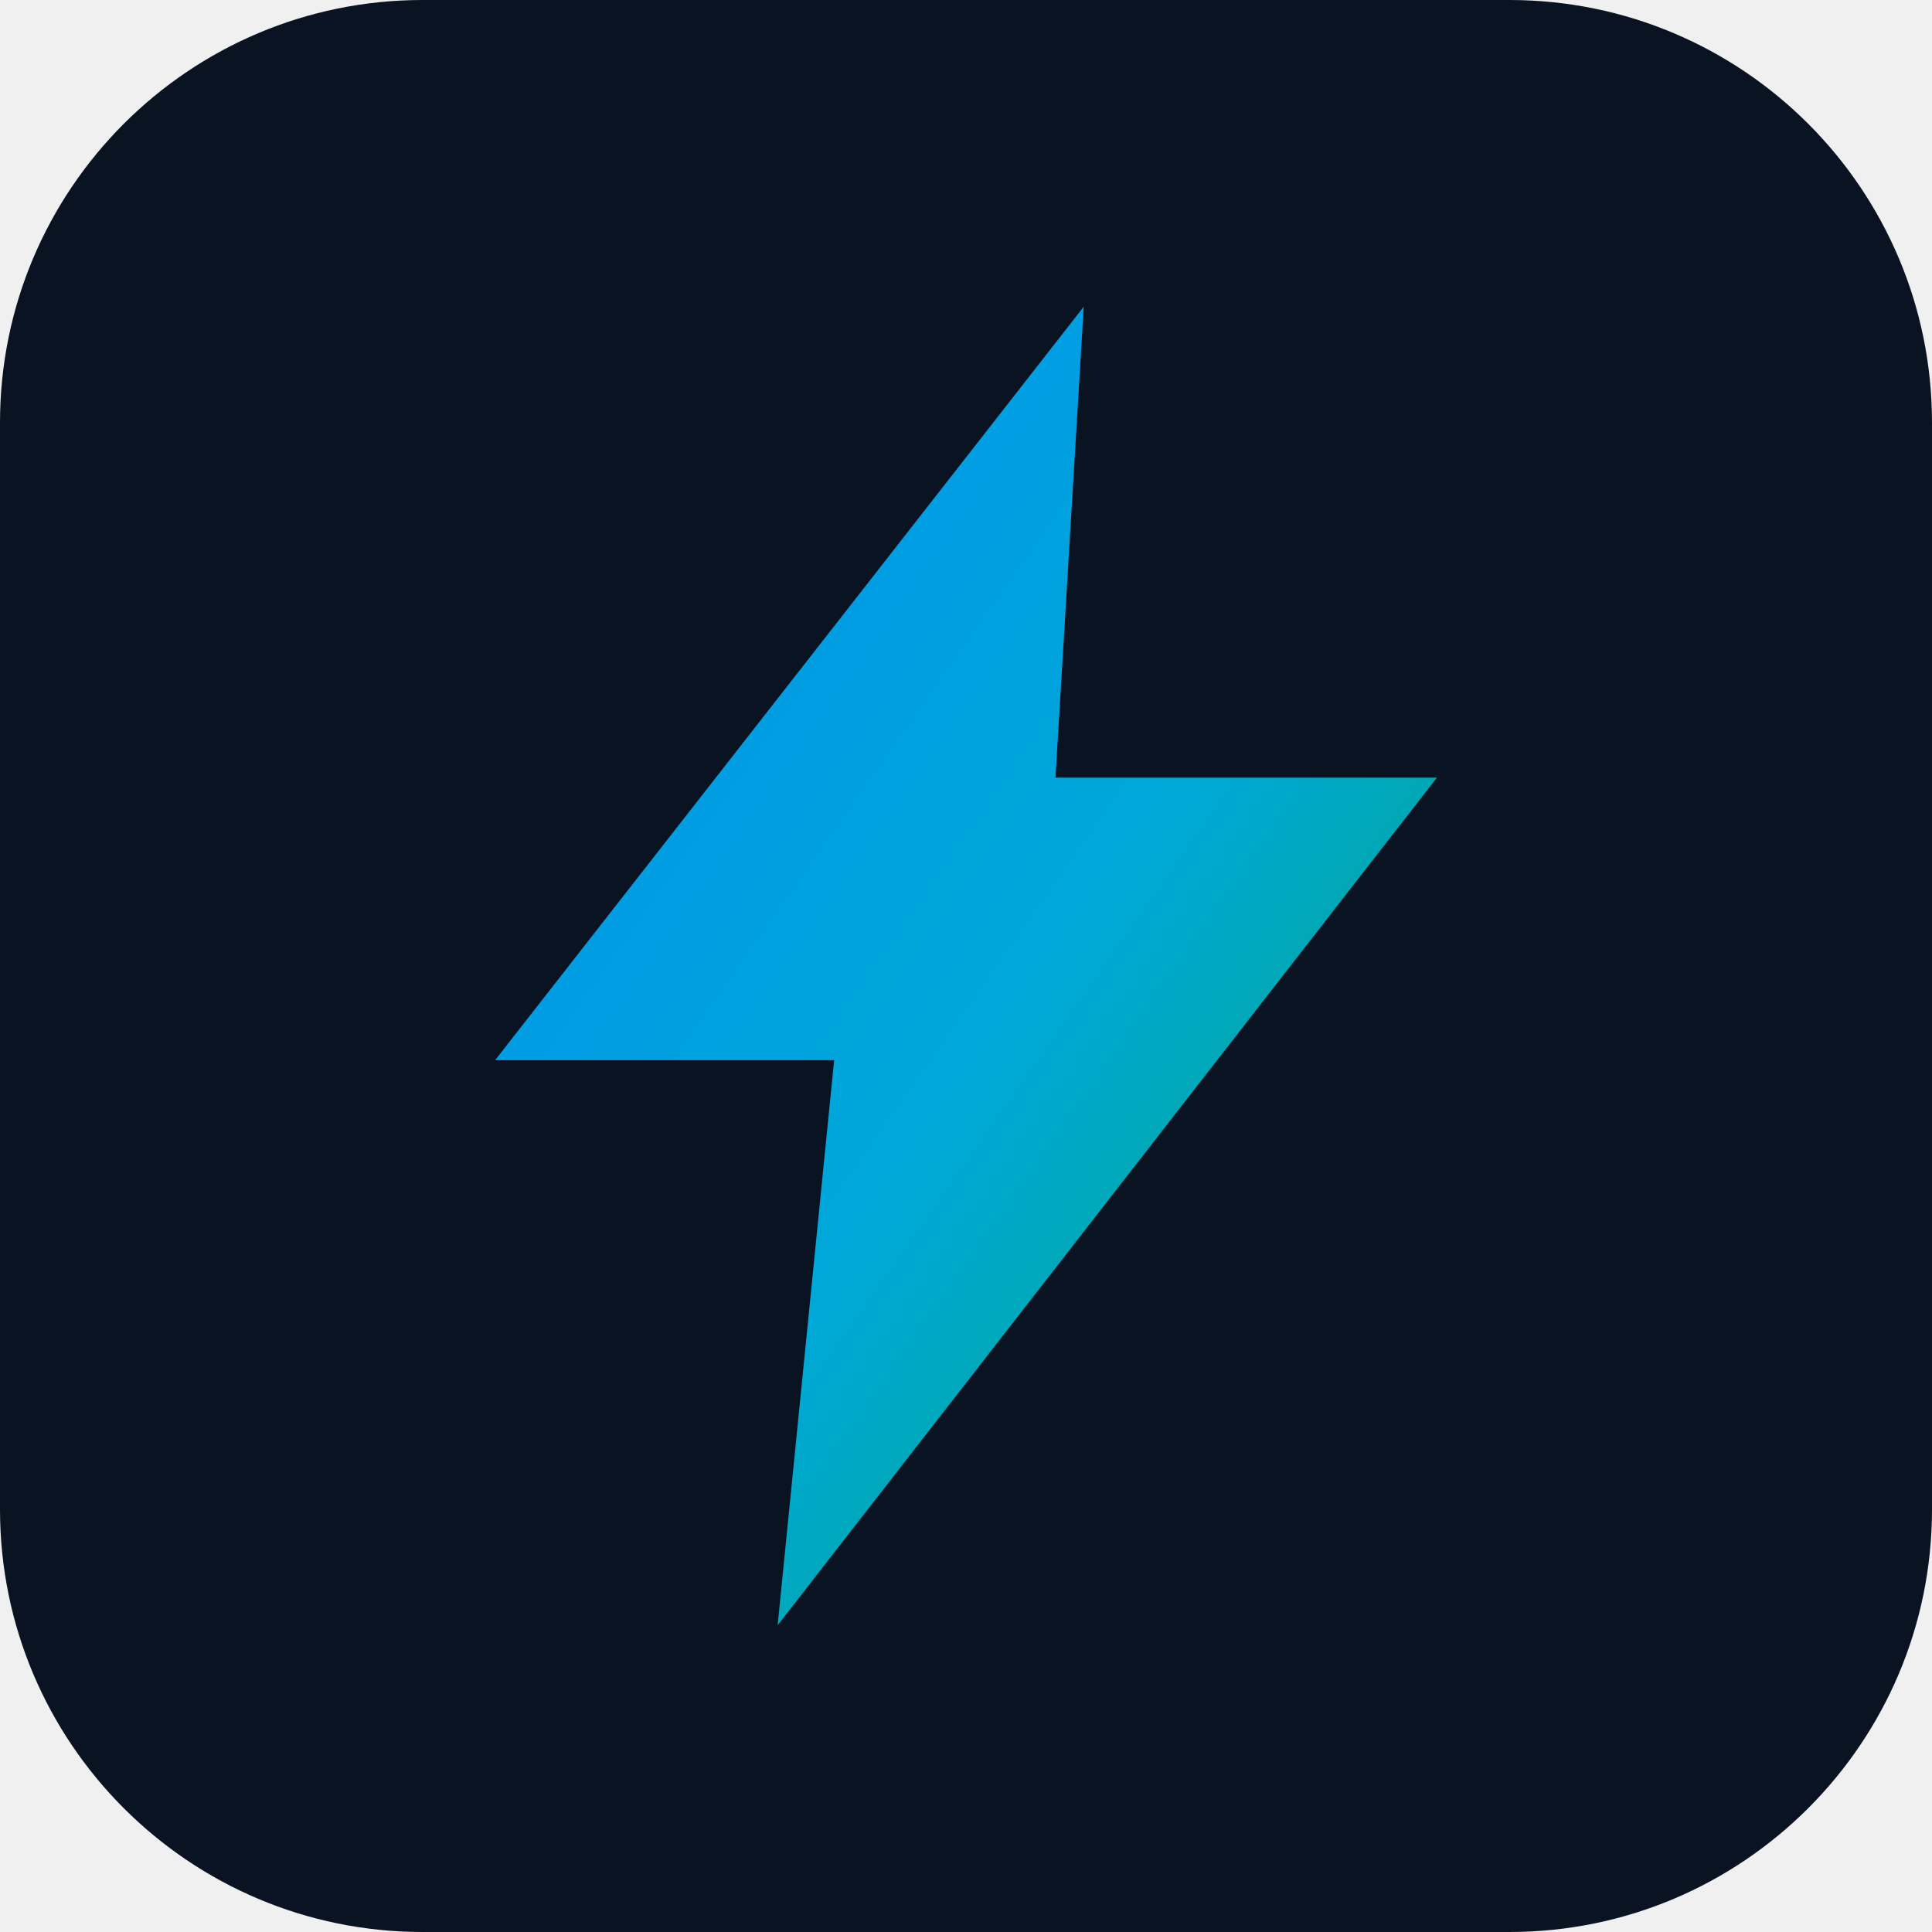
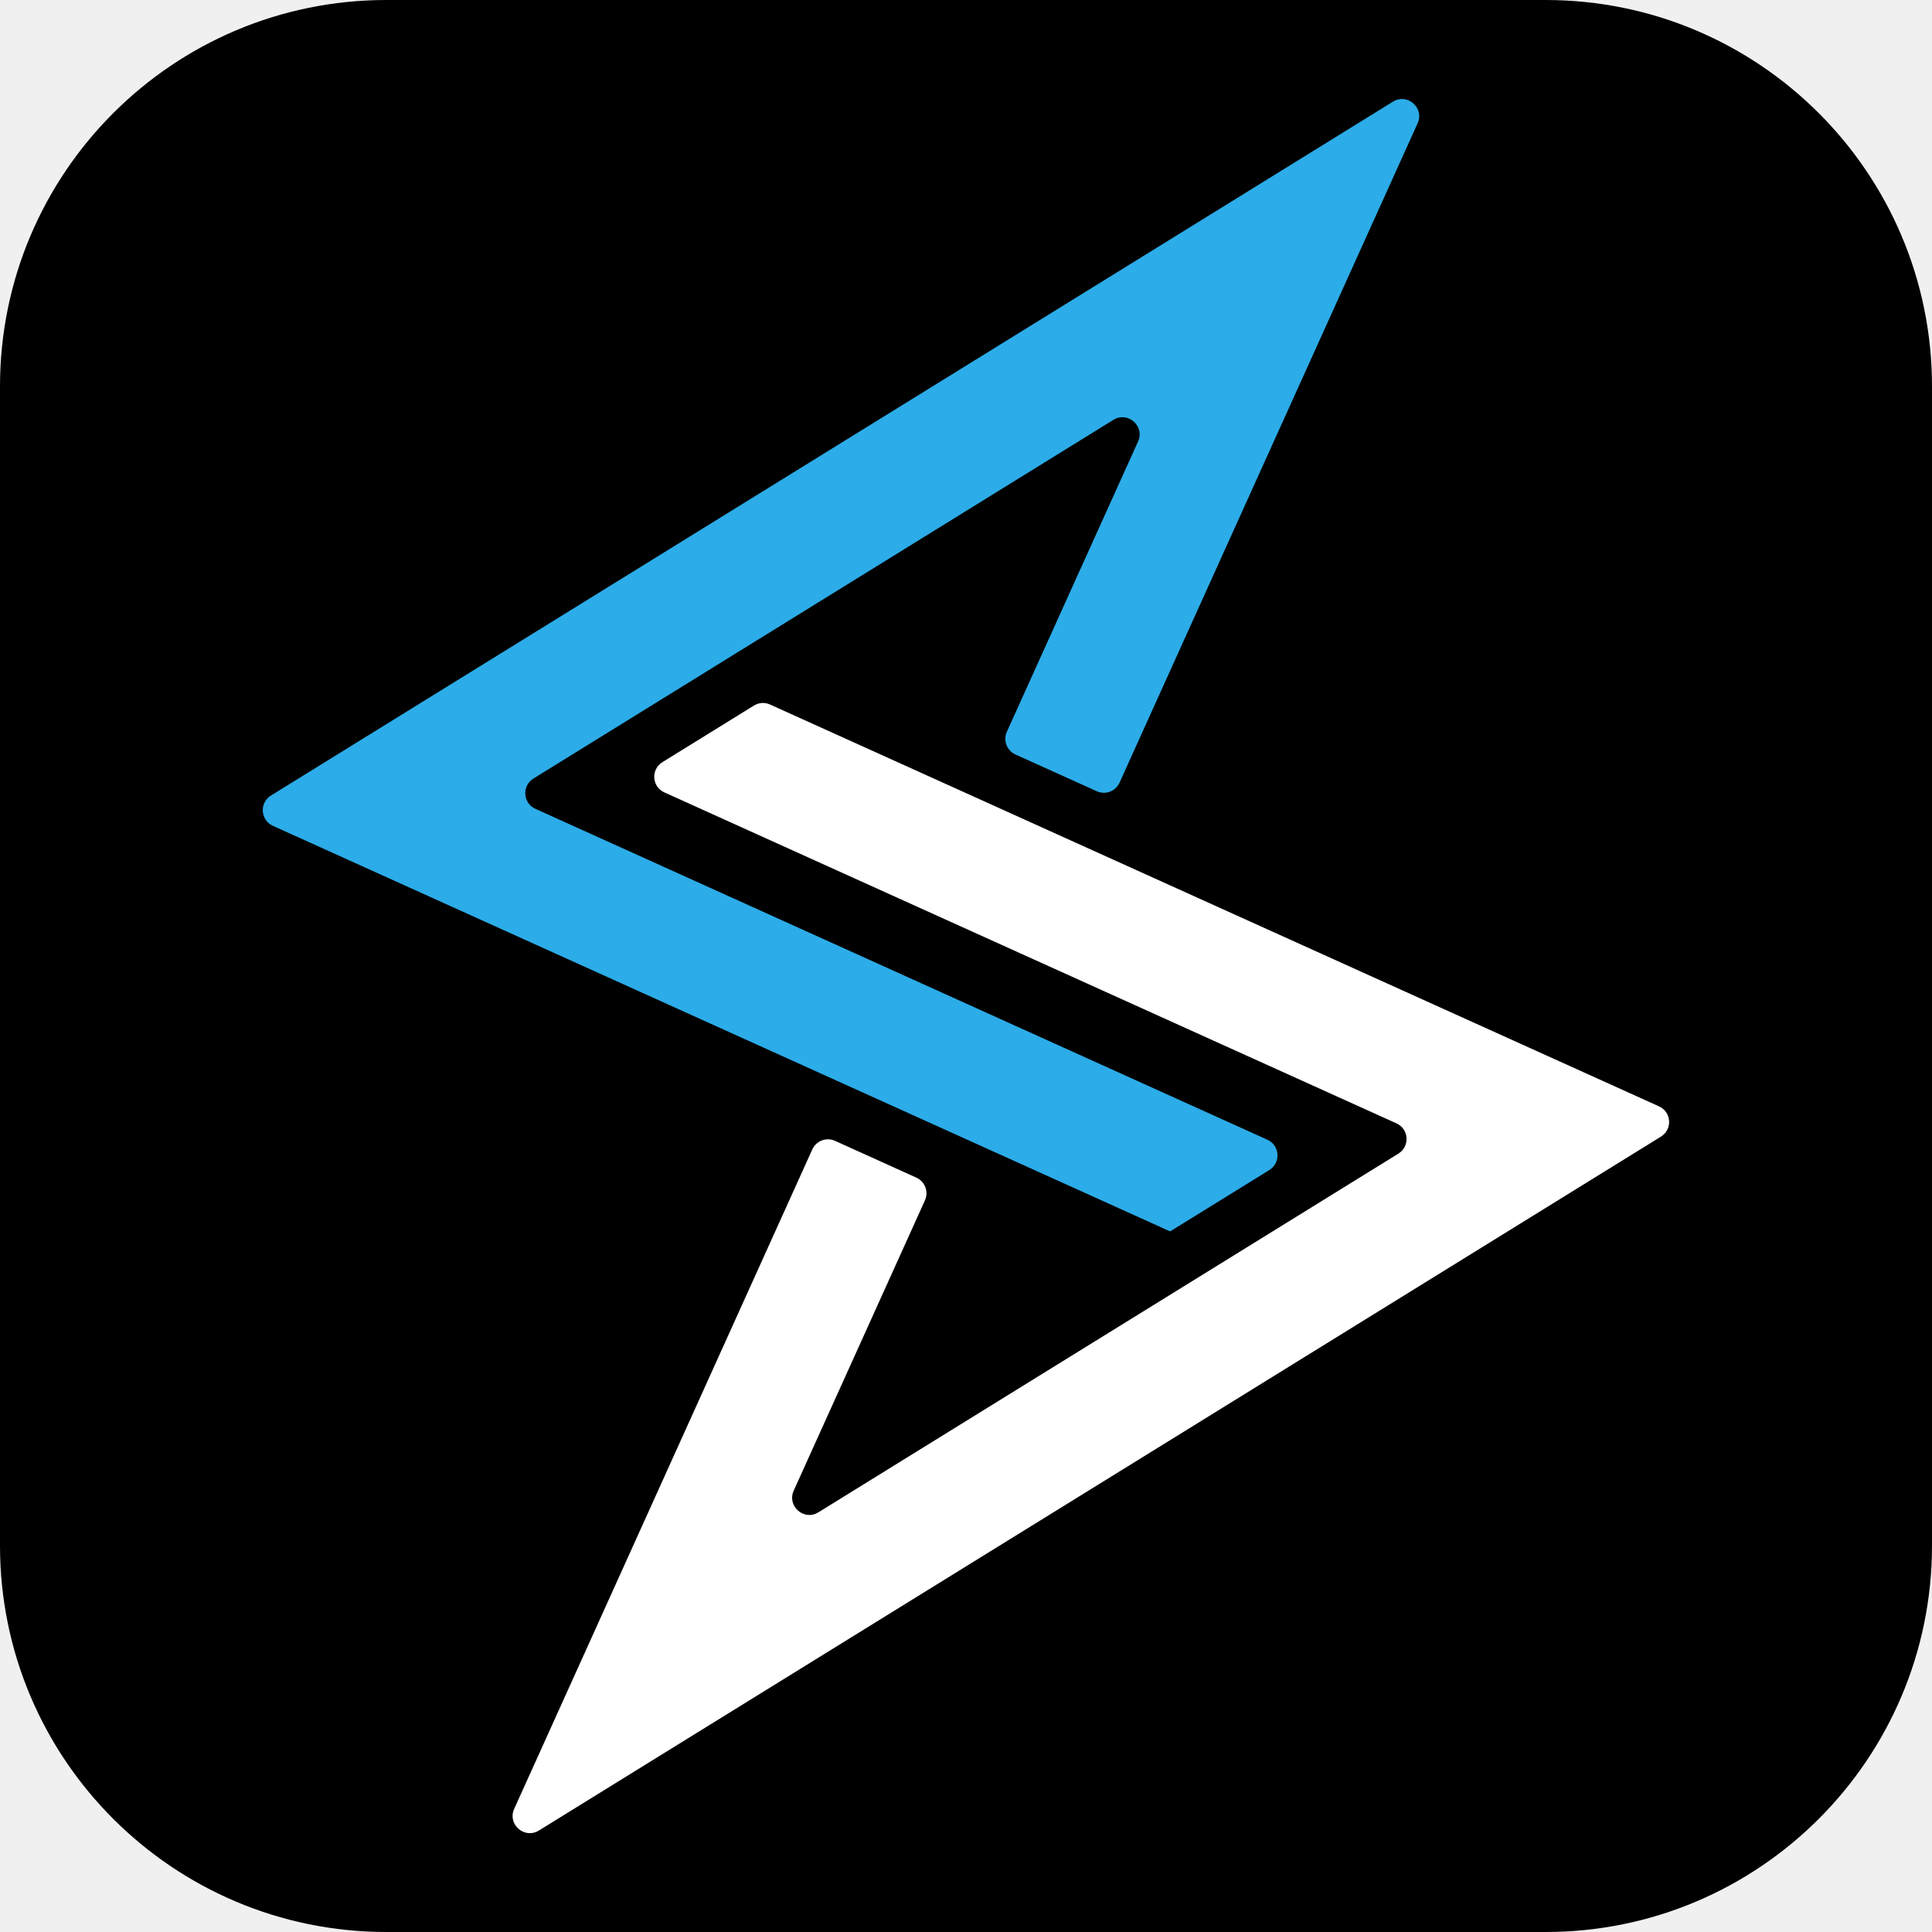
- <svg xmlns="http://www.w3.org/2000/svg" viewBox="0 0 32 32" role="img" aria-label="Marketing Powered">
-   <defs>
-     <linearGradient id="mp-favicon-bolt" x1="0" y1="0" x2="1" y2="1">
-       <stop offset="0%" stop-color="#0090F0" />
-       <stop offset="55%" stop-color="#00A8D8" />
-       <stop offset="100%" stop-color="#00A860" />
-     </linearGradient>
-   </defs>
-   <rect width="32" height="32" rx="7" fill="#0A1322" />
-   <path d="M18.5 2 6 18h7.2L12 30 26 12h-8.1L18.5 2Z" fill="url(#mp-favicon-bolt)" transform="translate(16 16) scale(0.78) translate(-16 -16)" />
+ <svg xmlns="http://www.w3.org/2000/svg" viewBox="0 0 400 400" role="img" aria-label="Marketing Powered">
+   <rect width="400" height="400" rx="80" fill="#000000" />
+   <g transform="translate(54.4 20.5)">
+     <path d="M289.06,208.55L105.02,125.36c-1.08-.49-2.33-.41-3.33.22l-18.95,11.72c-2.42,1.5-2.19,5.09.41,6.26l151.57,68.52c2.59,1.17,2.83,4.76.41,6.26l-120.09,74.27c-2.98,1.85-6.55-1.29-5.11-4.49l27.17-60.1c.81-1.79.01-3.89-1.77-4.7l-16.85-7.62c-1.79-.81-3.89-.01-4.7,1.77l-61.72,136.53c-1.45,3.2,2.12,6.33,5.11,4.49l232.32-143.67c2.42-1.5,2.19-5.09-.41-6.26Z" fill="#FFFFFF" />
+     <path d="M208.41,221.74c2.42-1.5,2.19-5.1-.41-6.27L56.45,146.96c-2.6-1.17-2.83-4.77-.41-6.27l120.07-74.26c2.99-1.85,6.56,1.29,5.11,4.49l-27.16,60.08c-.81,1.79-.01,3.9,1.78,4.71l16.84,7.61c1.79.81,3.9.01,4.71-1.78L239.1,5.04c1.45-3.2-2.13-6.34-5.11-4.49L1.69,144.21c-2.42,1.5-2.19,5.1.41,6.27l185.76,83.97,20.55-12.71Z" fill="#2CACE8" />
+   </g>
</svg>
